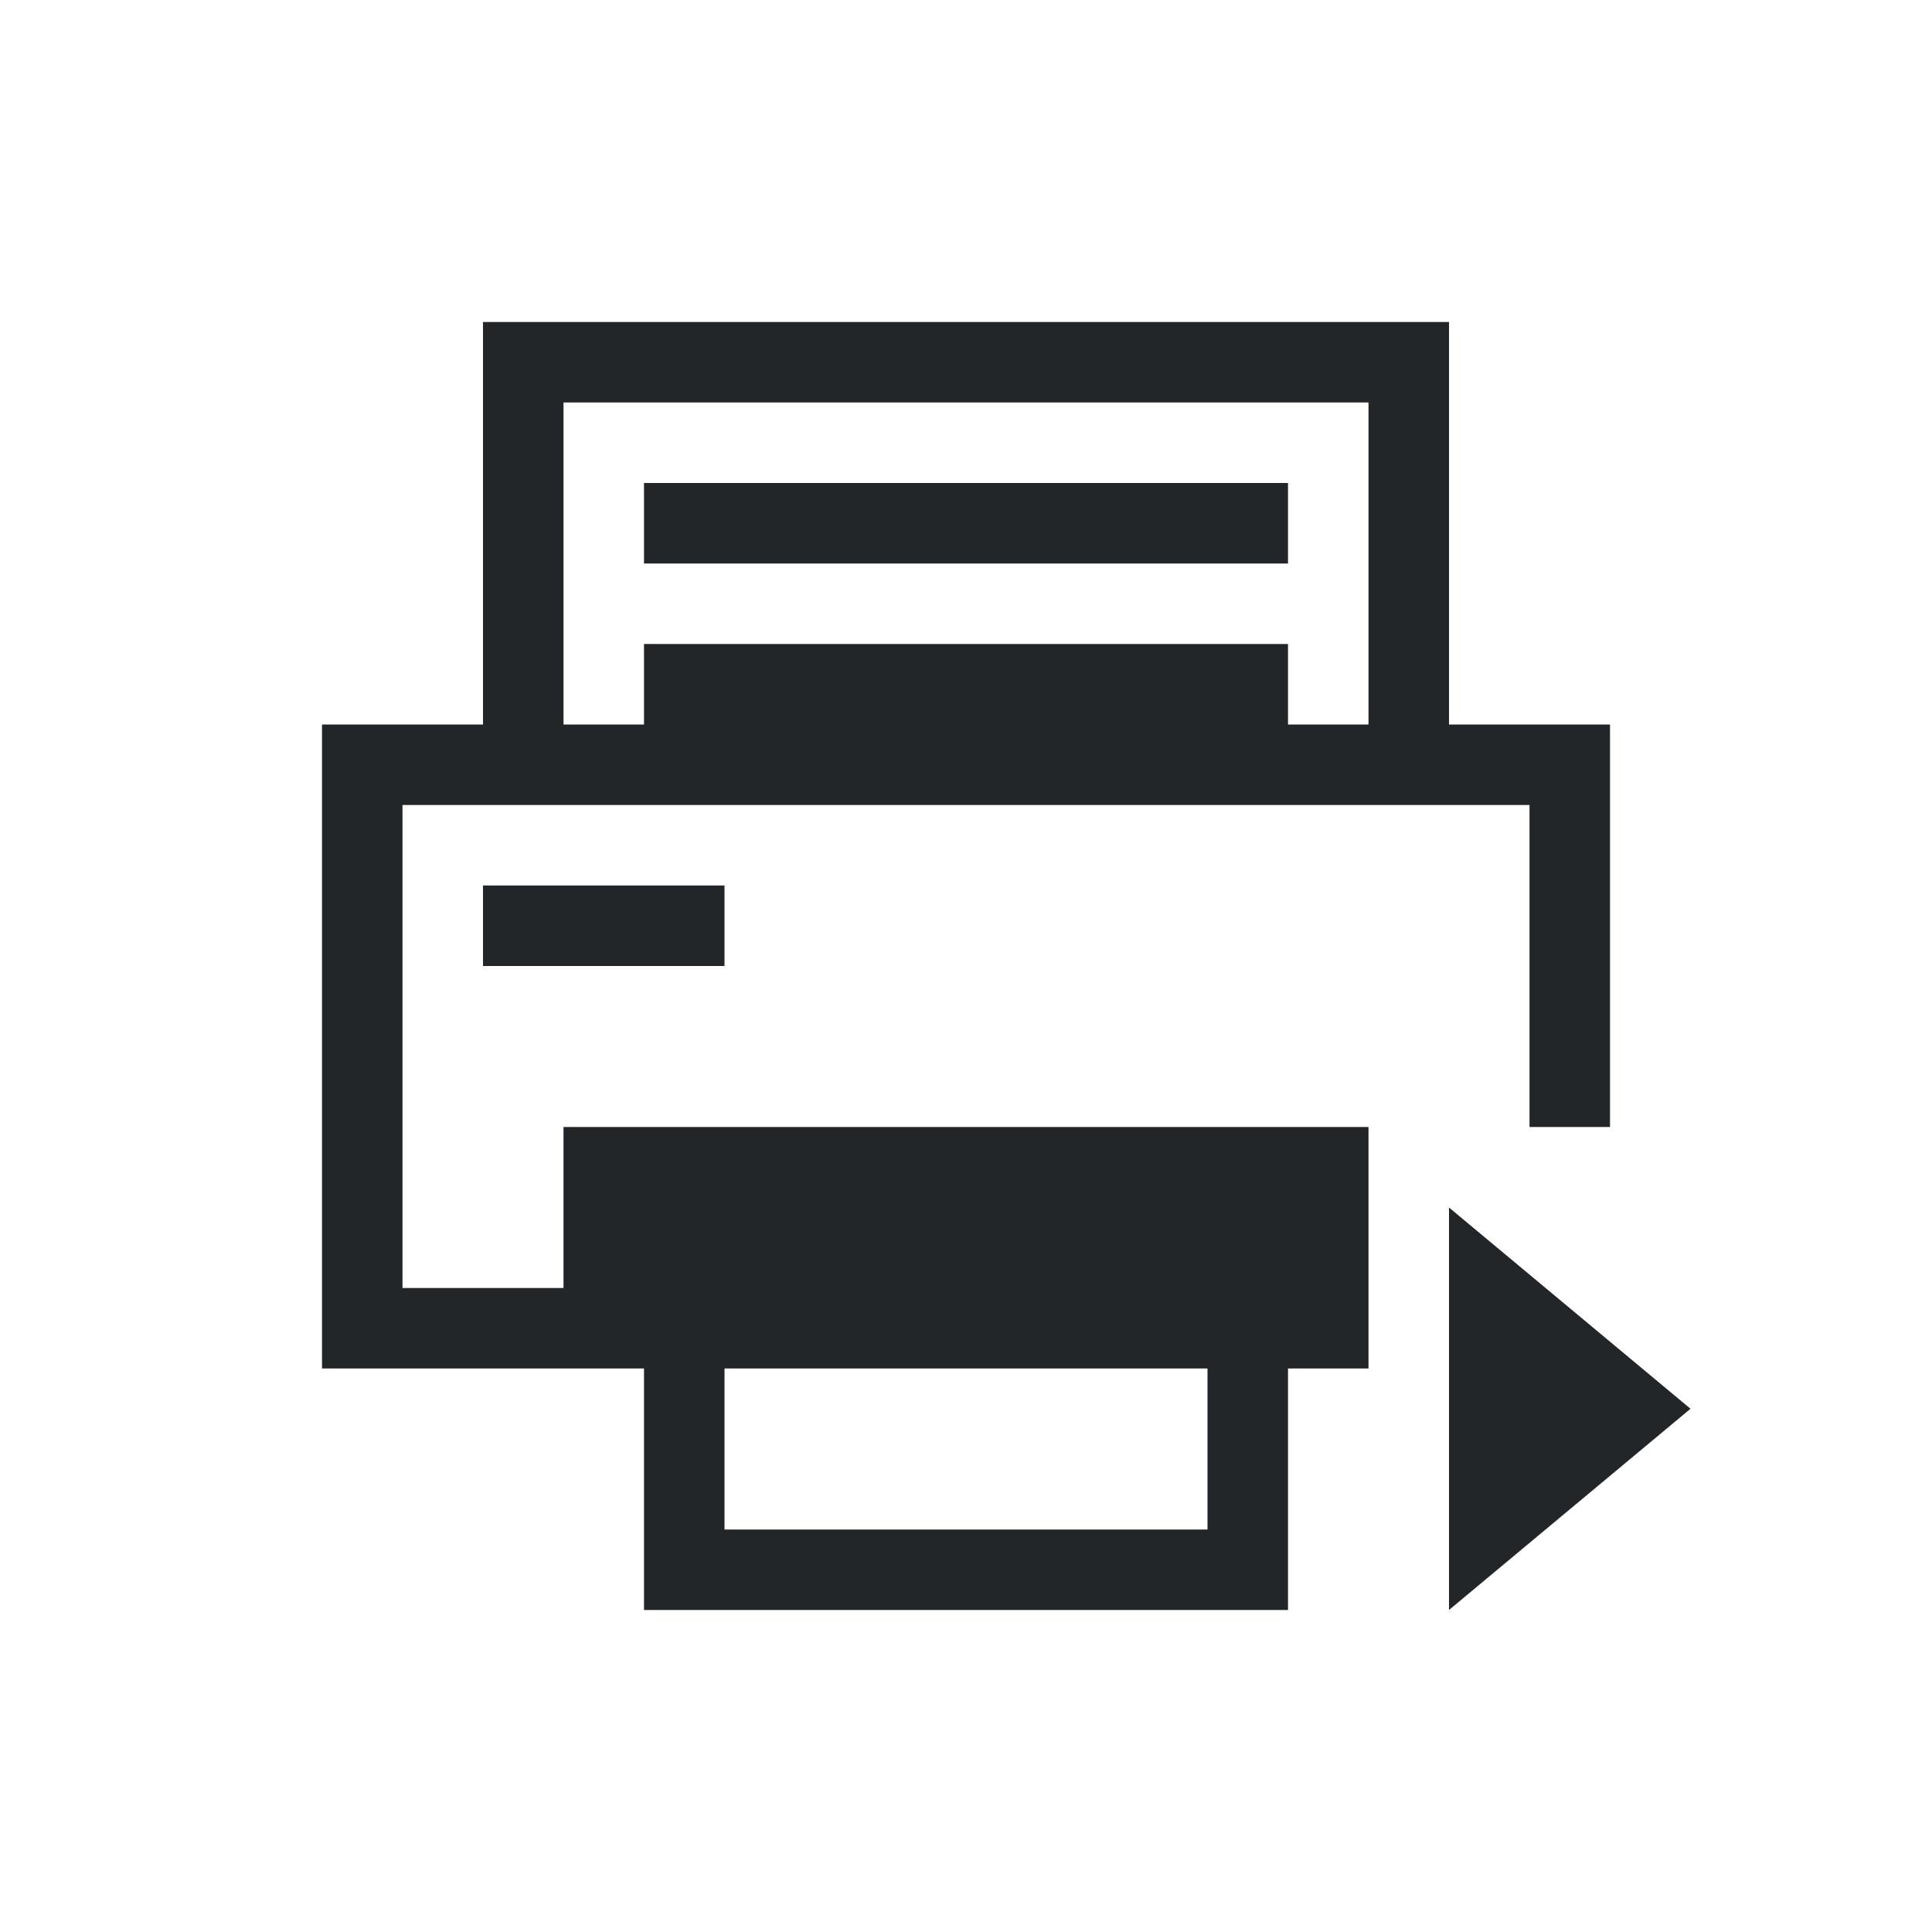
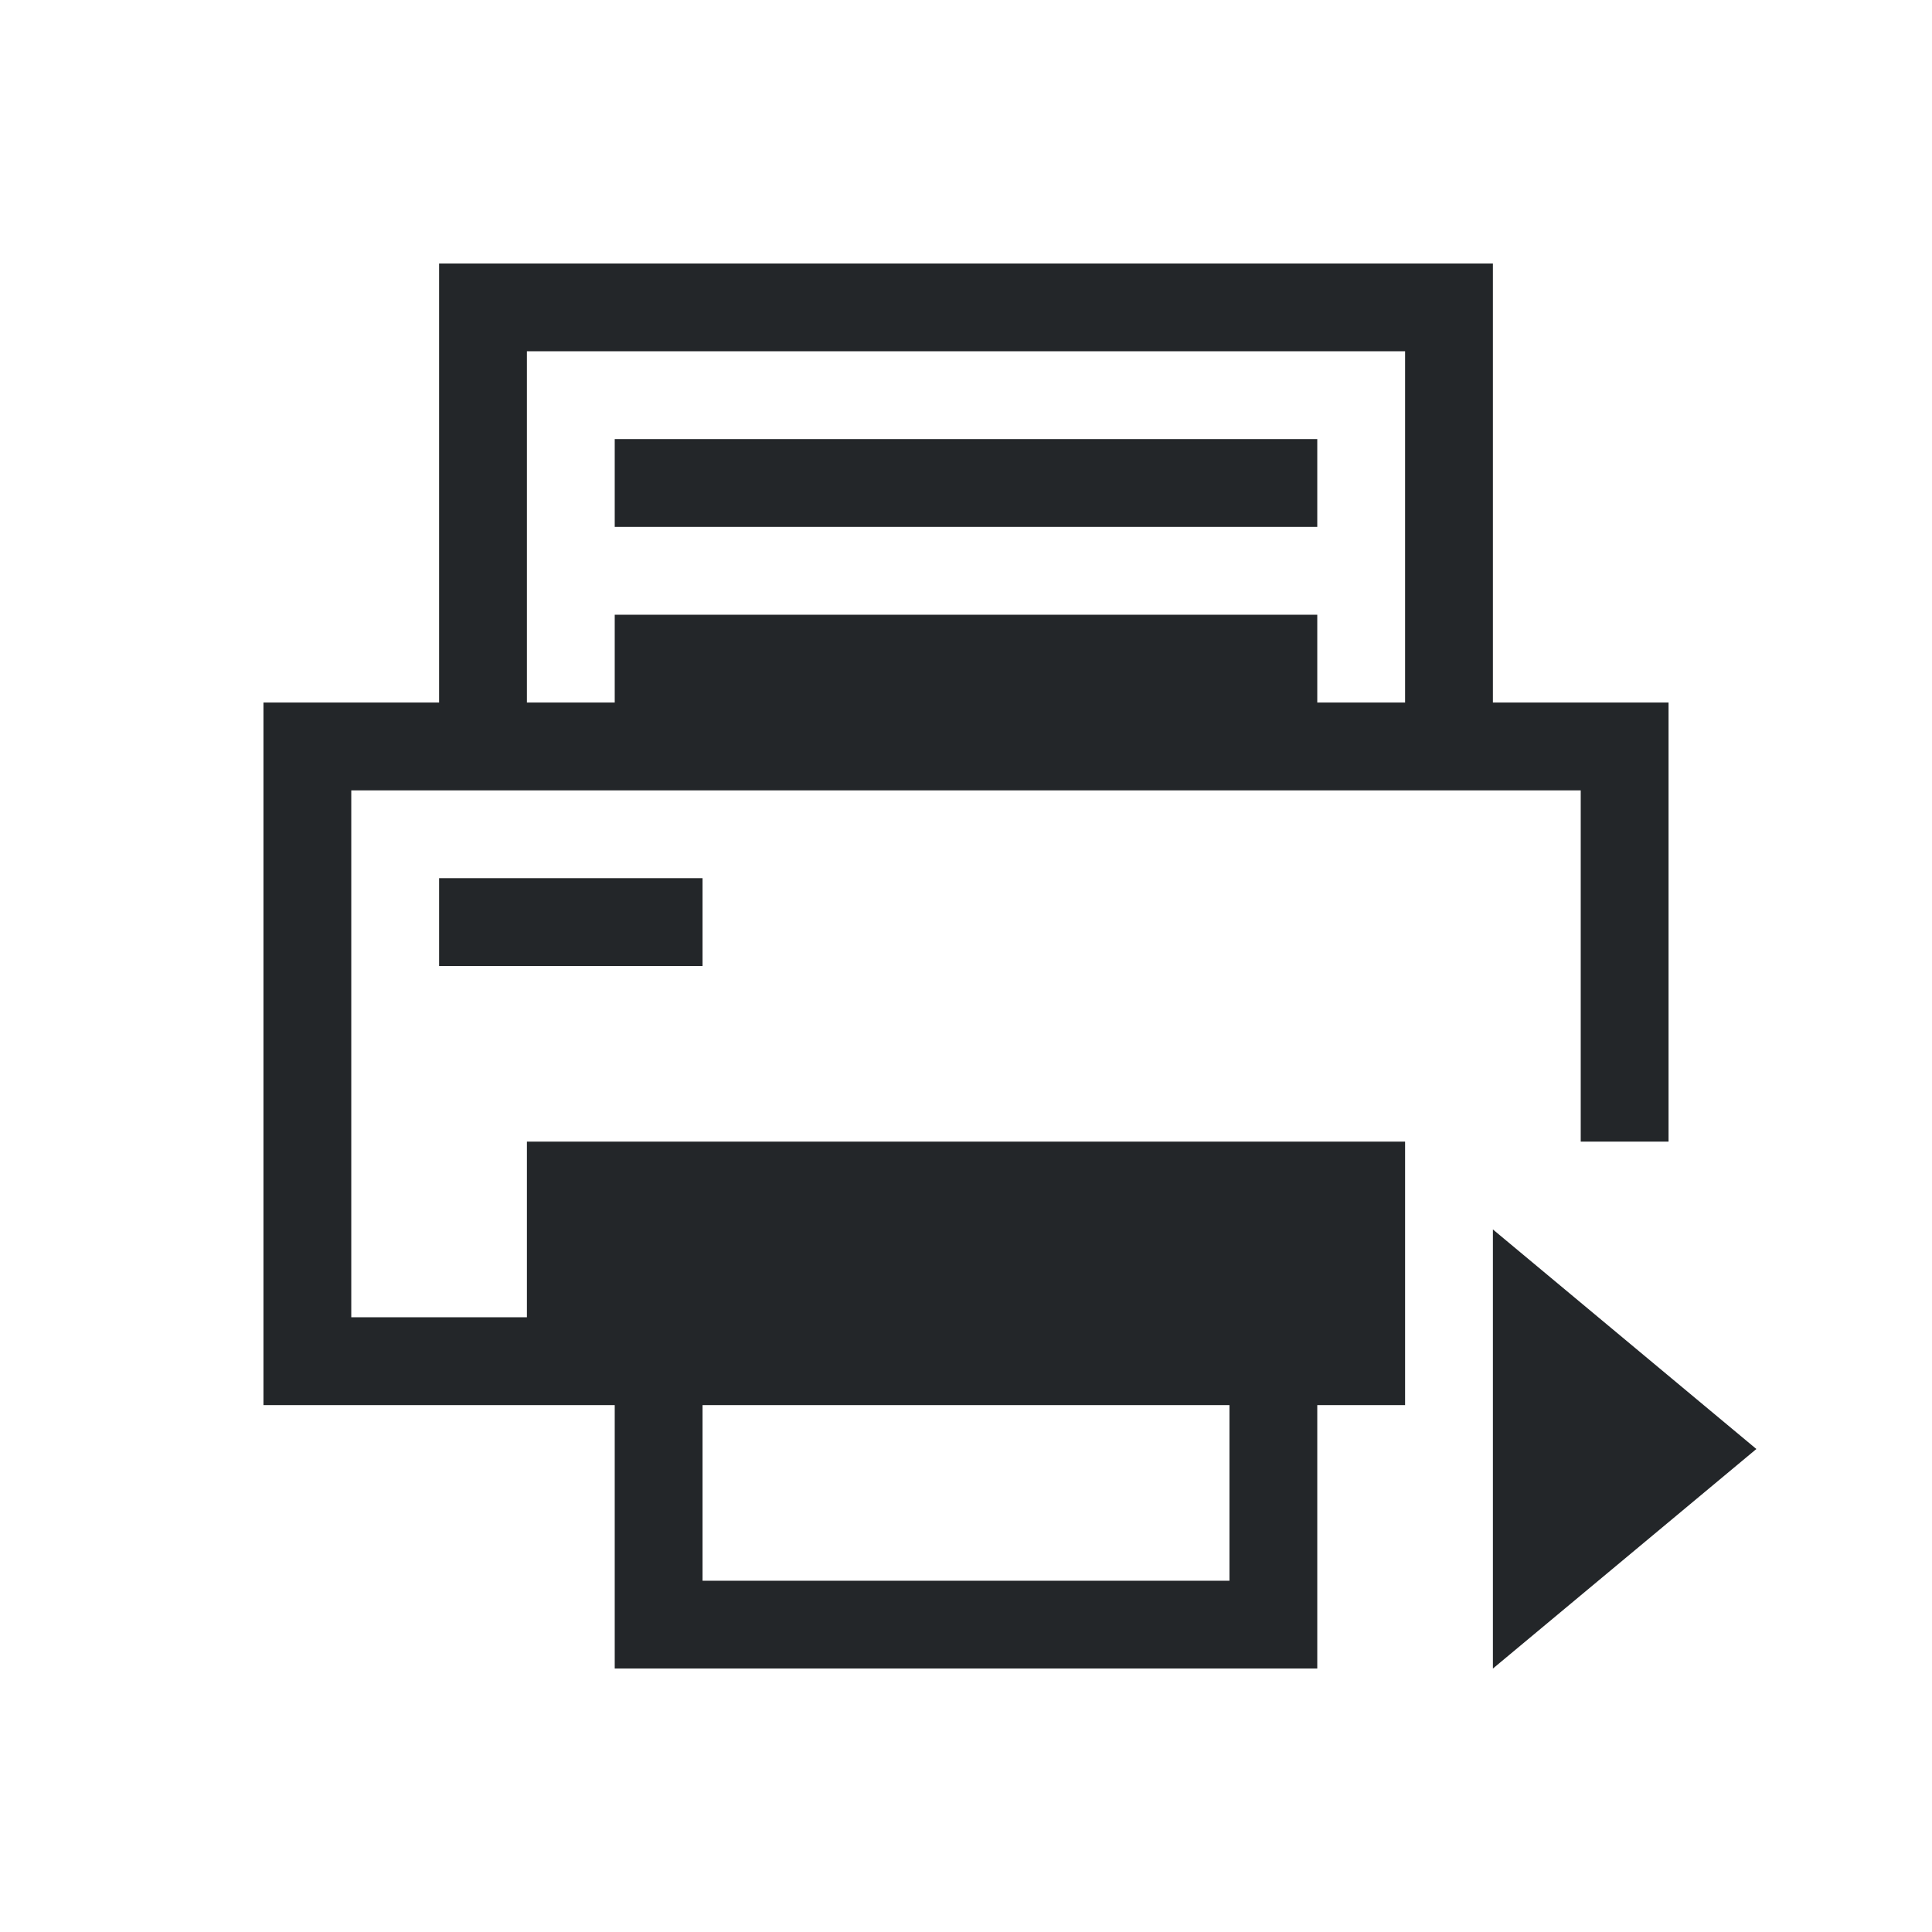
- <svg xmlns="http://www.w3.org/2000/svg" viewBox="0 0 24 24">
+ <svg xmlns="http://www.w3.org/2000/svg" viewBox="0 0 22 22">
  <defs id="defs3051">
    <style type="text/css" id="current-color-scheme">
      .ColorScheme-Text {
        color:#232629;
      }
      </style>
  </defs>
-   <g transform="translate(1,1)">
-     <path style="fill:currentColor;fill-opacity:1;stroke:none" d="M 5 3 L 5 4 L 5 8 L 3 8 L 3 9 L 3 16 L 4 16 L 7 16 L 7 18 L 7 19 L 15 19 L 15 16 L 16 16 L 16 13 L 15 13 L 6 13 L 6 15 L 4 15 L 4 9 L 18 9 L 18 12 L 18 13 L 19 13 L 19 12 L 19 9 L 19 8 L 17 8 L 17 4 L 17 3 L 5 3 z M 6 4 L 16 4 L 16 8 L 15 8 L 15 7 L 7 7 L 7 8 L 6 8 L 6 4 z M 7 5 L 7 6 L 15 6 L 15 5 L 7 5 z M 5 10 L 5 11 L 8 11 L 8 10 L 5 10 z M 17 14 L 17 19 L 20 16.5 L 17 14 z M 8 16 L 14 16 L 14 18 L 8 18 L 8 16 z " class="ColorScheme-Text" />
-   </g>
+   <path style="fill:currentColor;fill-opacity:1;stroke:none" d="M 5 3 L 5 4 L 5 8 L 3 8 L 3 9 L 3 16 L 4 16 L 7 16 L 7 18 L 7 19 L 15 19 L 15 16 L 16 16 L 16 13 L 15 13 L 6 13 L 6 15 L 4 15 L 4 9 L 18 9 L 18 12 L 18 13 L 19 13 L 19 12 L 19 9 L 19 8 L 17 8 L 17 4 L 17 3 L 5 3 z M 6 4 L 16 4 L 16 8 L 15 8 L 15 7 L 7 7 L 7 8 L 6 8 L 6 4 z M 7 5 L 7 6 L 15 6 L 15 5 L 7 5 z M 5 10 L 5 11 L 8 11 L 8 10 L 5 10 z M 17 14 L 17 19 L 20 16.5 L 17 14 z M 8 16 L 14 16 L 14 18 L 8 18 L 8 16 z " class="ColorScheme-Text" />
</svg>
